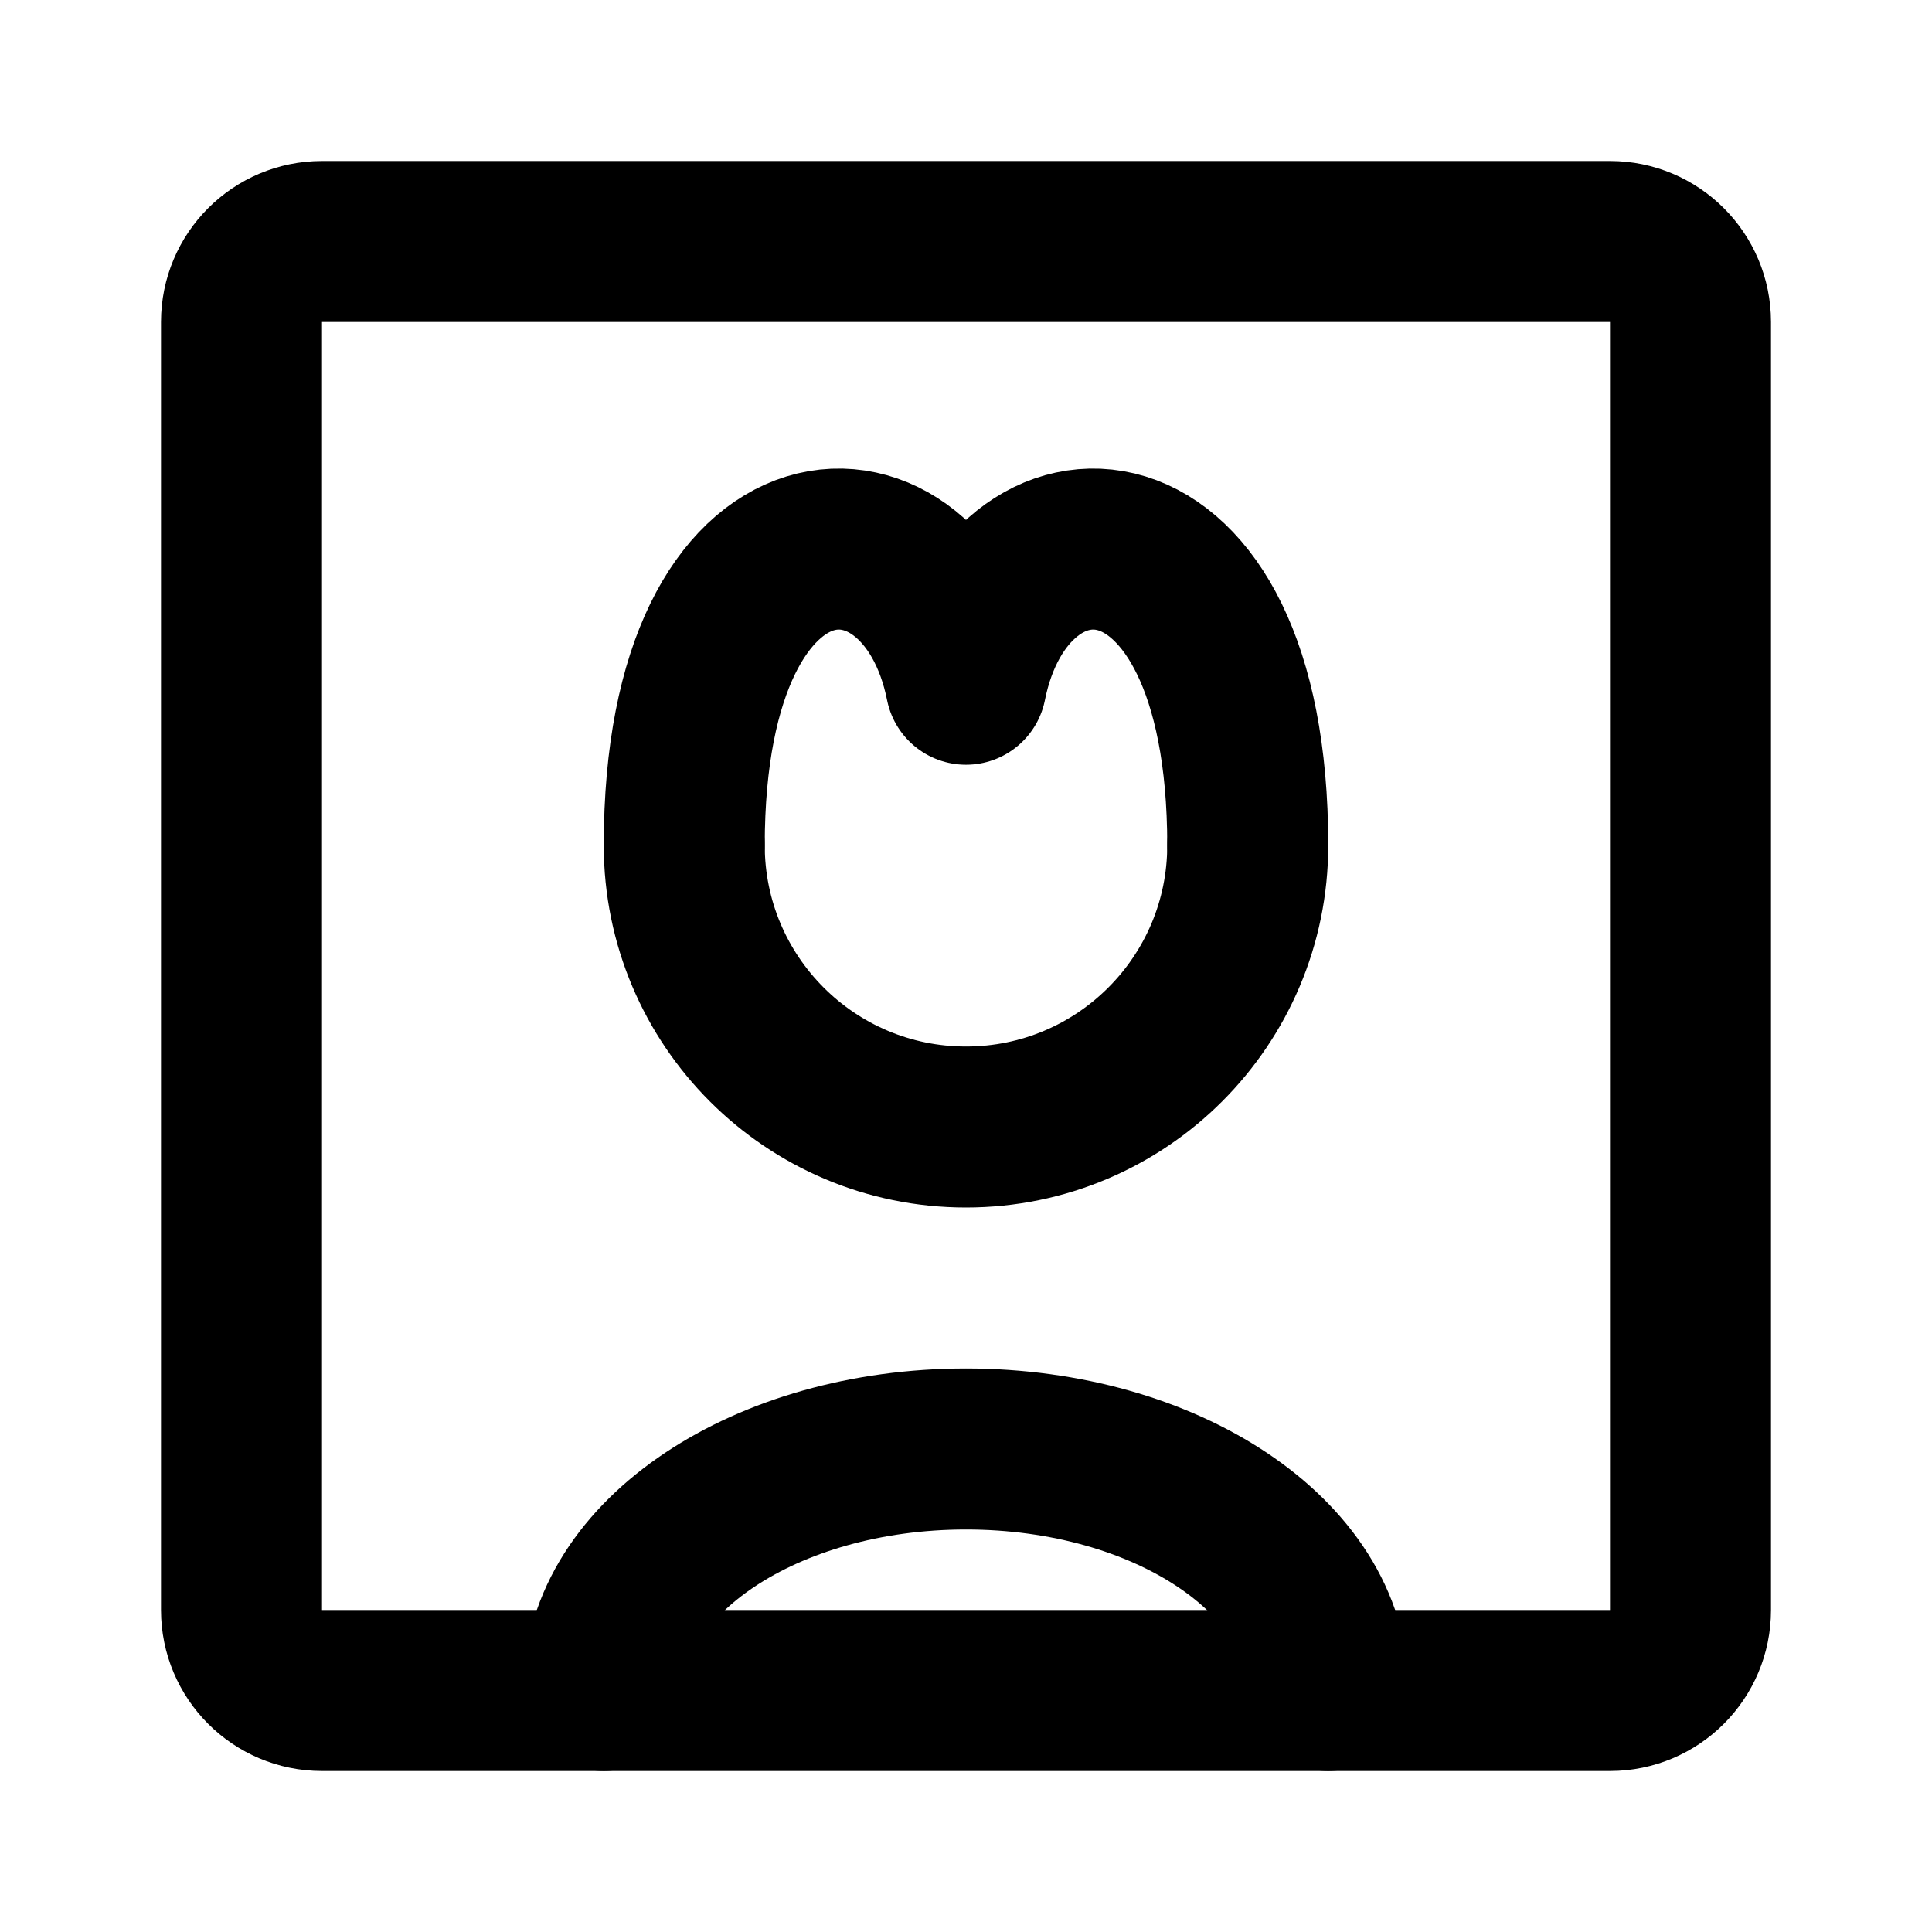
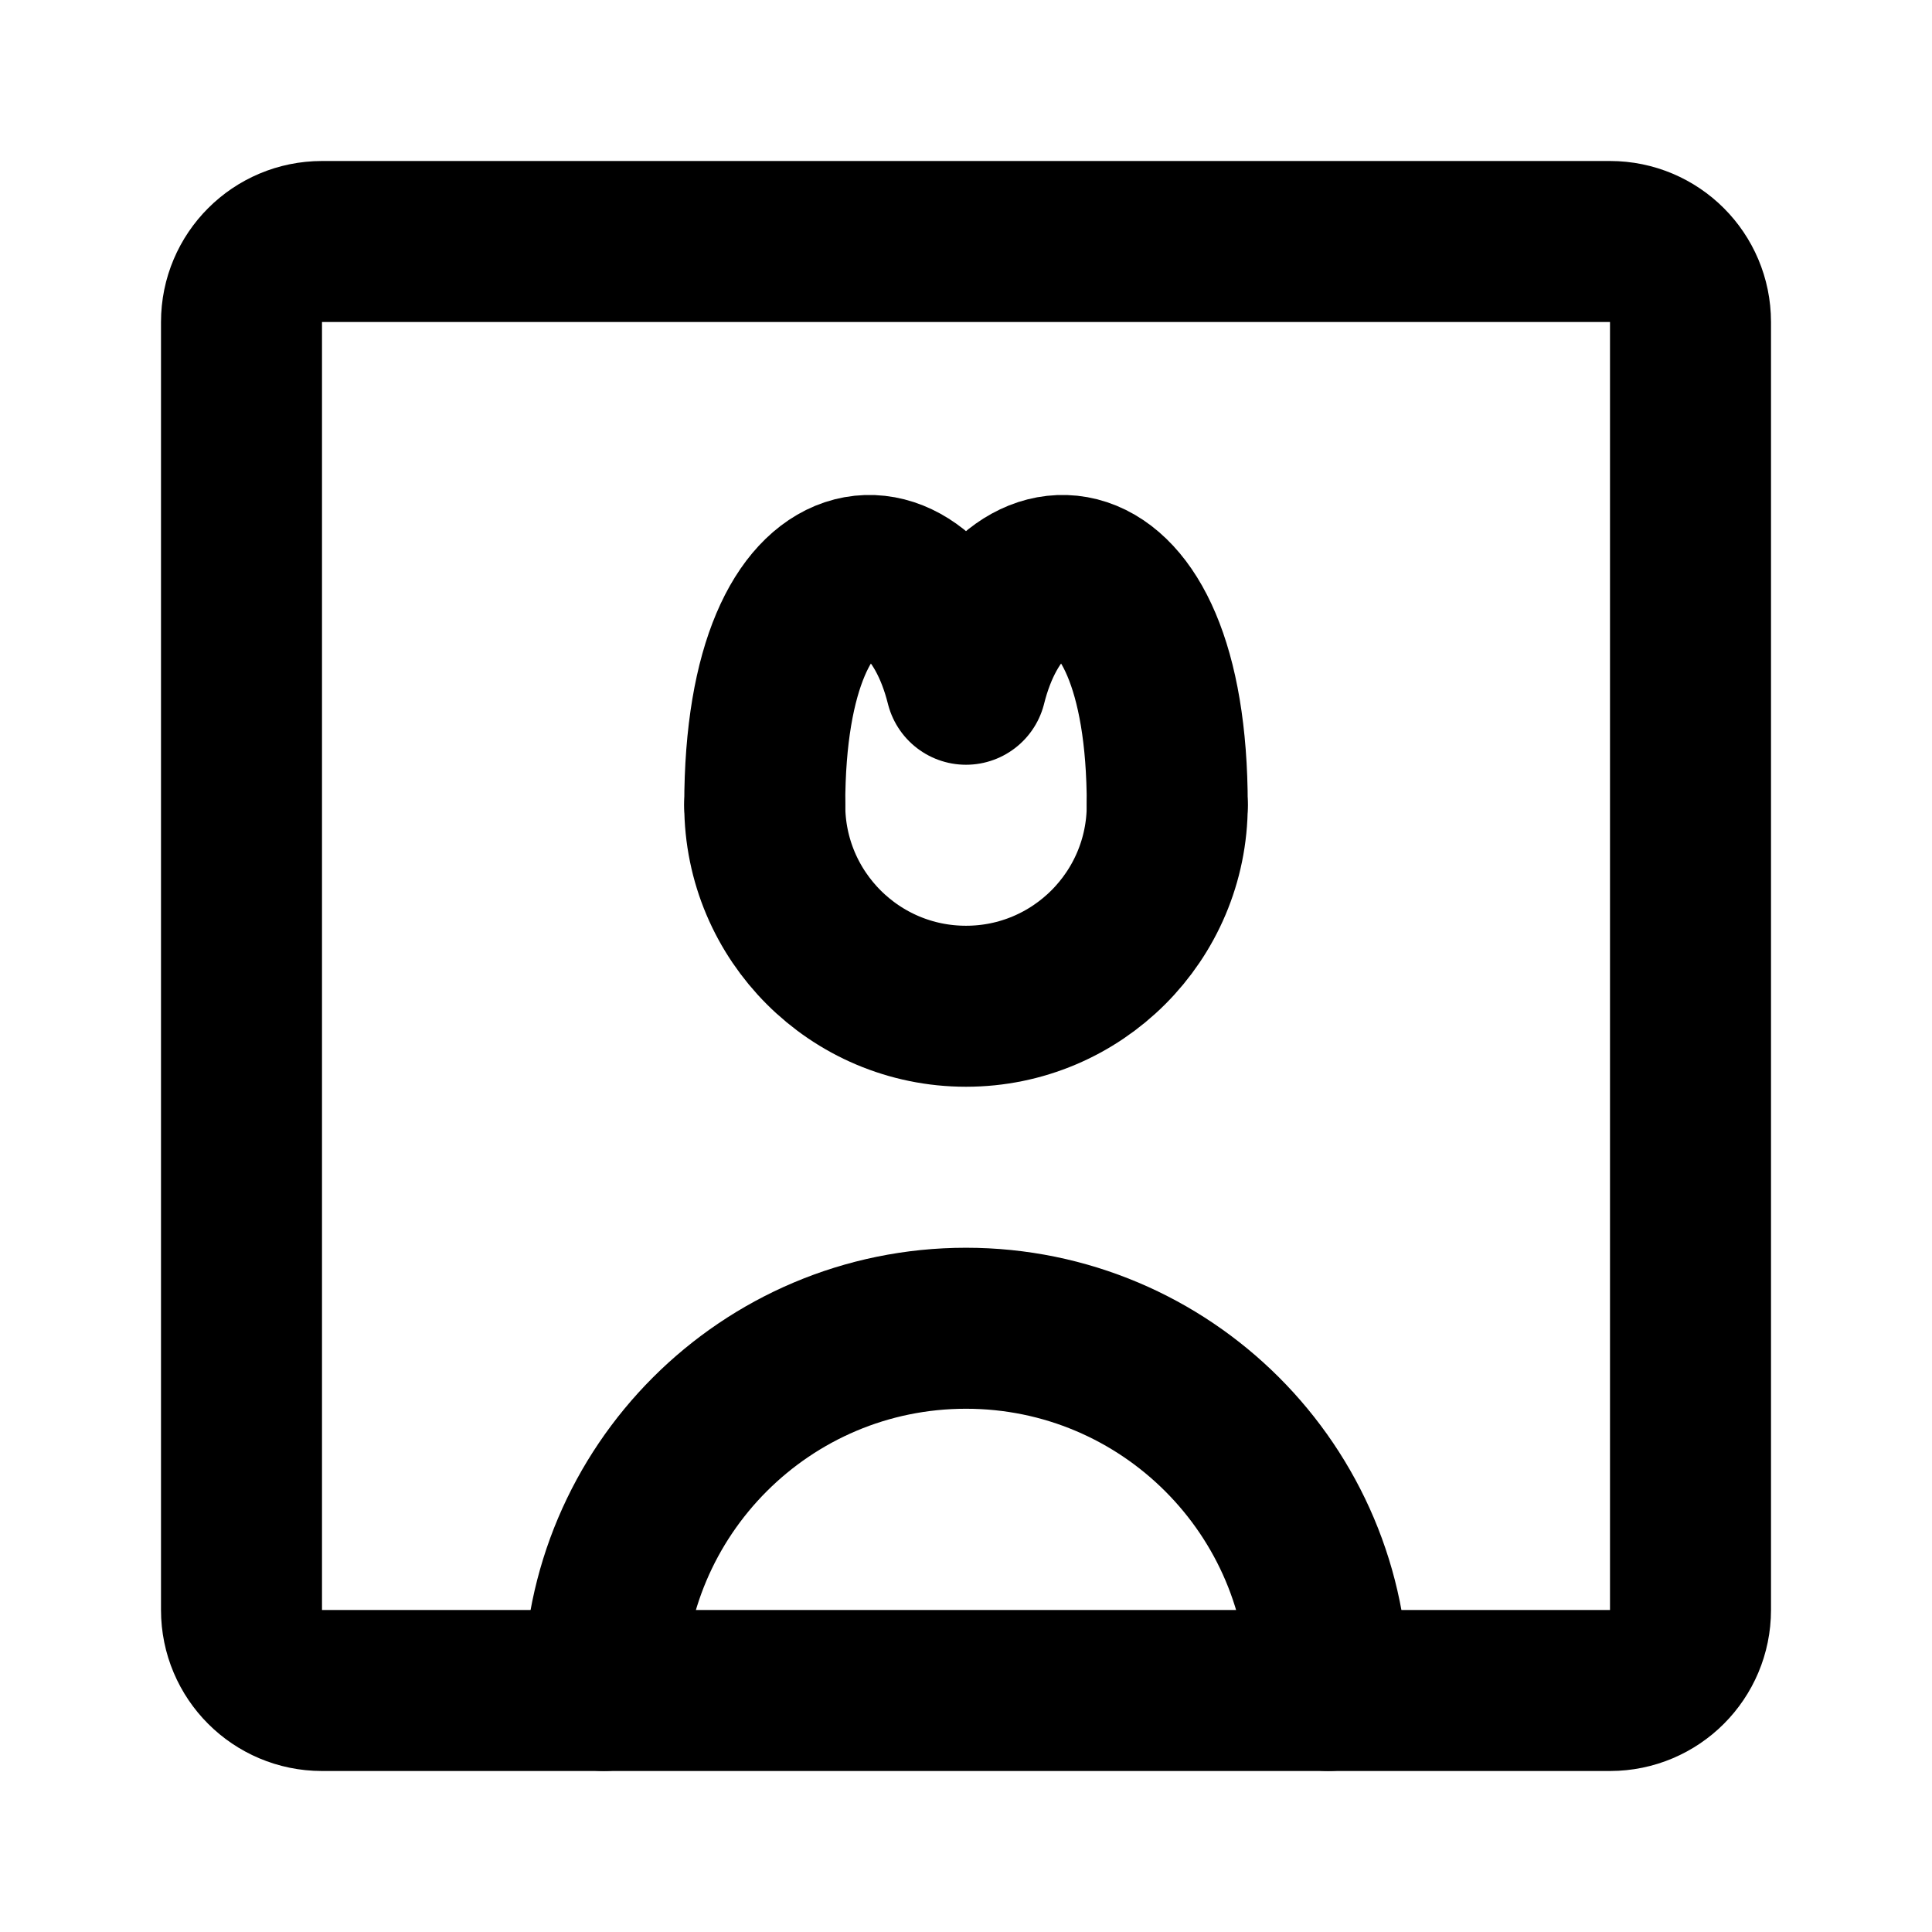
<svg xmlns="http://www.w3.org/2000/svg" width="48" height="48" viewBox="0 0 48 48" fill="none" stroke="currentColor" stroke-width="4" stroke-linecap="round" stroke-linejoin="round">
  <path id="frame" d="M8 6L40 6A2 2 0 0 1 42 8L42 40A2 2 0 0 1 40 42L8 42A2 2 0 0 1 6 40L6 8A2 2 0 0 1 8 6Z" />
-   <path id="jaw" d="M17 21A7 7 0 0 0 31 21" />
-   <path id="head" d="M17 21C17 12 23 12 24 17C25 12 31 12 31 21" />
-   <path id="shoulders" d="M15 42A9 6 0 0 1 24 36A9 6 0 0 1 33 42" />
+   <path id="jaw" d="M19 20A5 5 0 0 0 29 20" />
+   <path id="head" d="M19 20C19 13 23 13 24 17C25 13 29 13 29 20" />
+   <path id="shoulders" d="M15 42A9 9 0 0 1 24 33A9 9 0 0 1 33 42" />
</svg>
